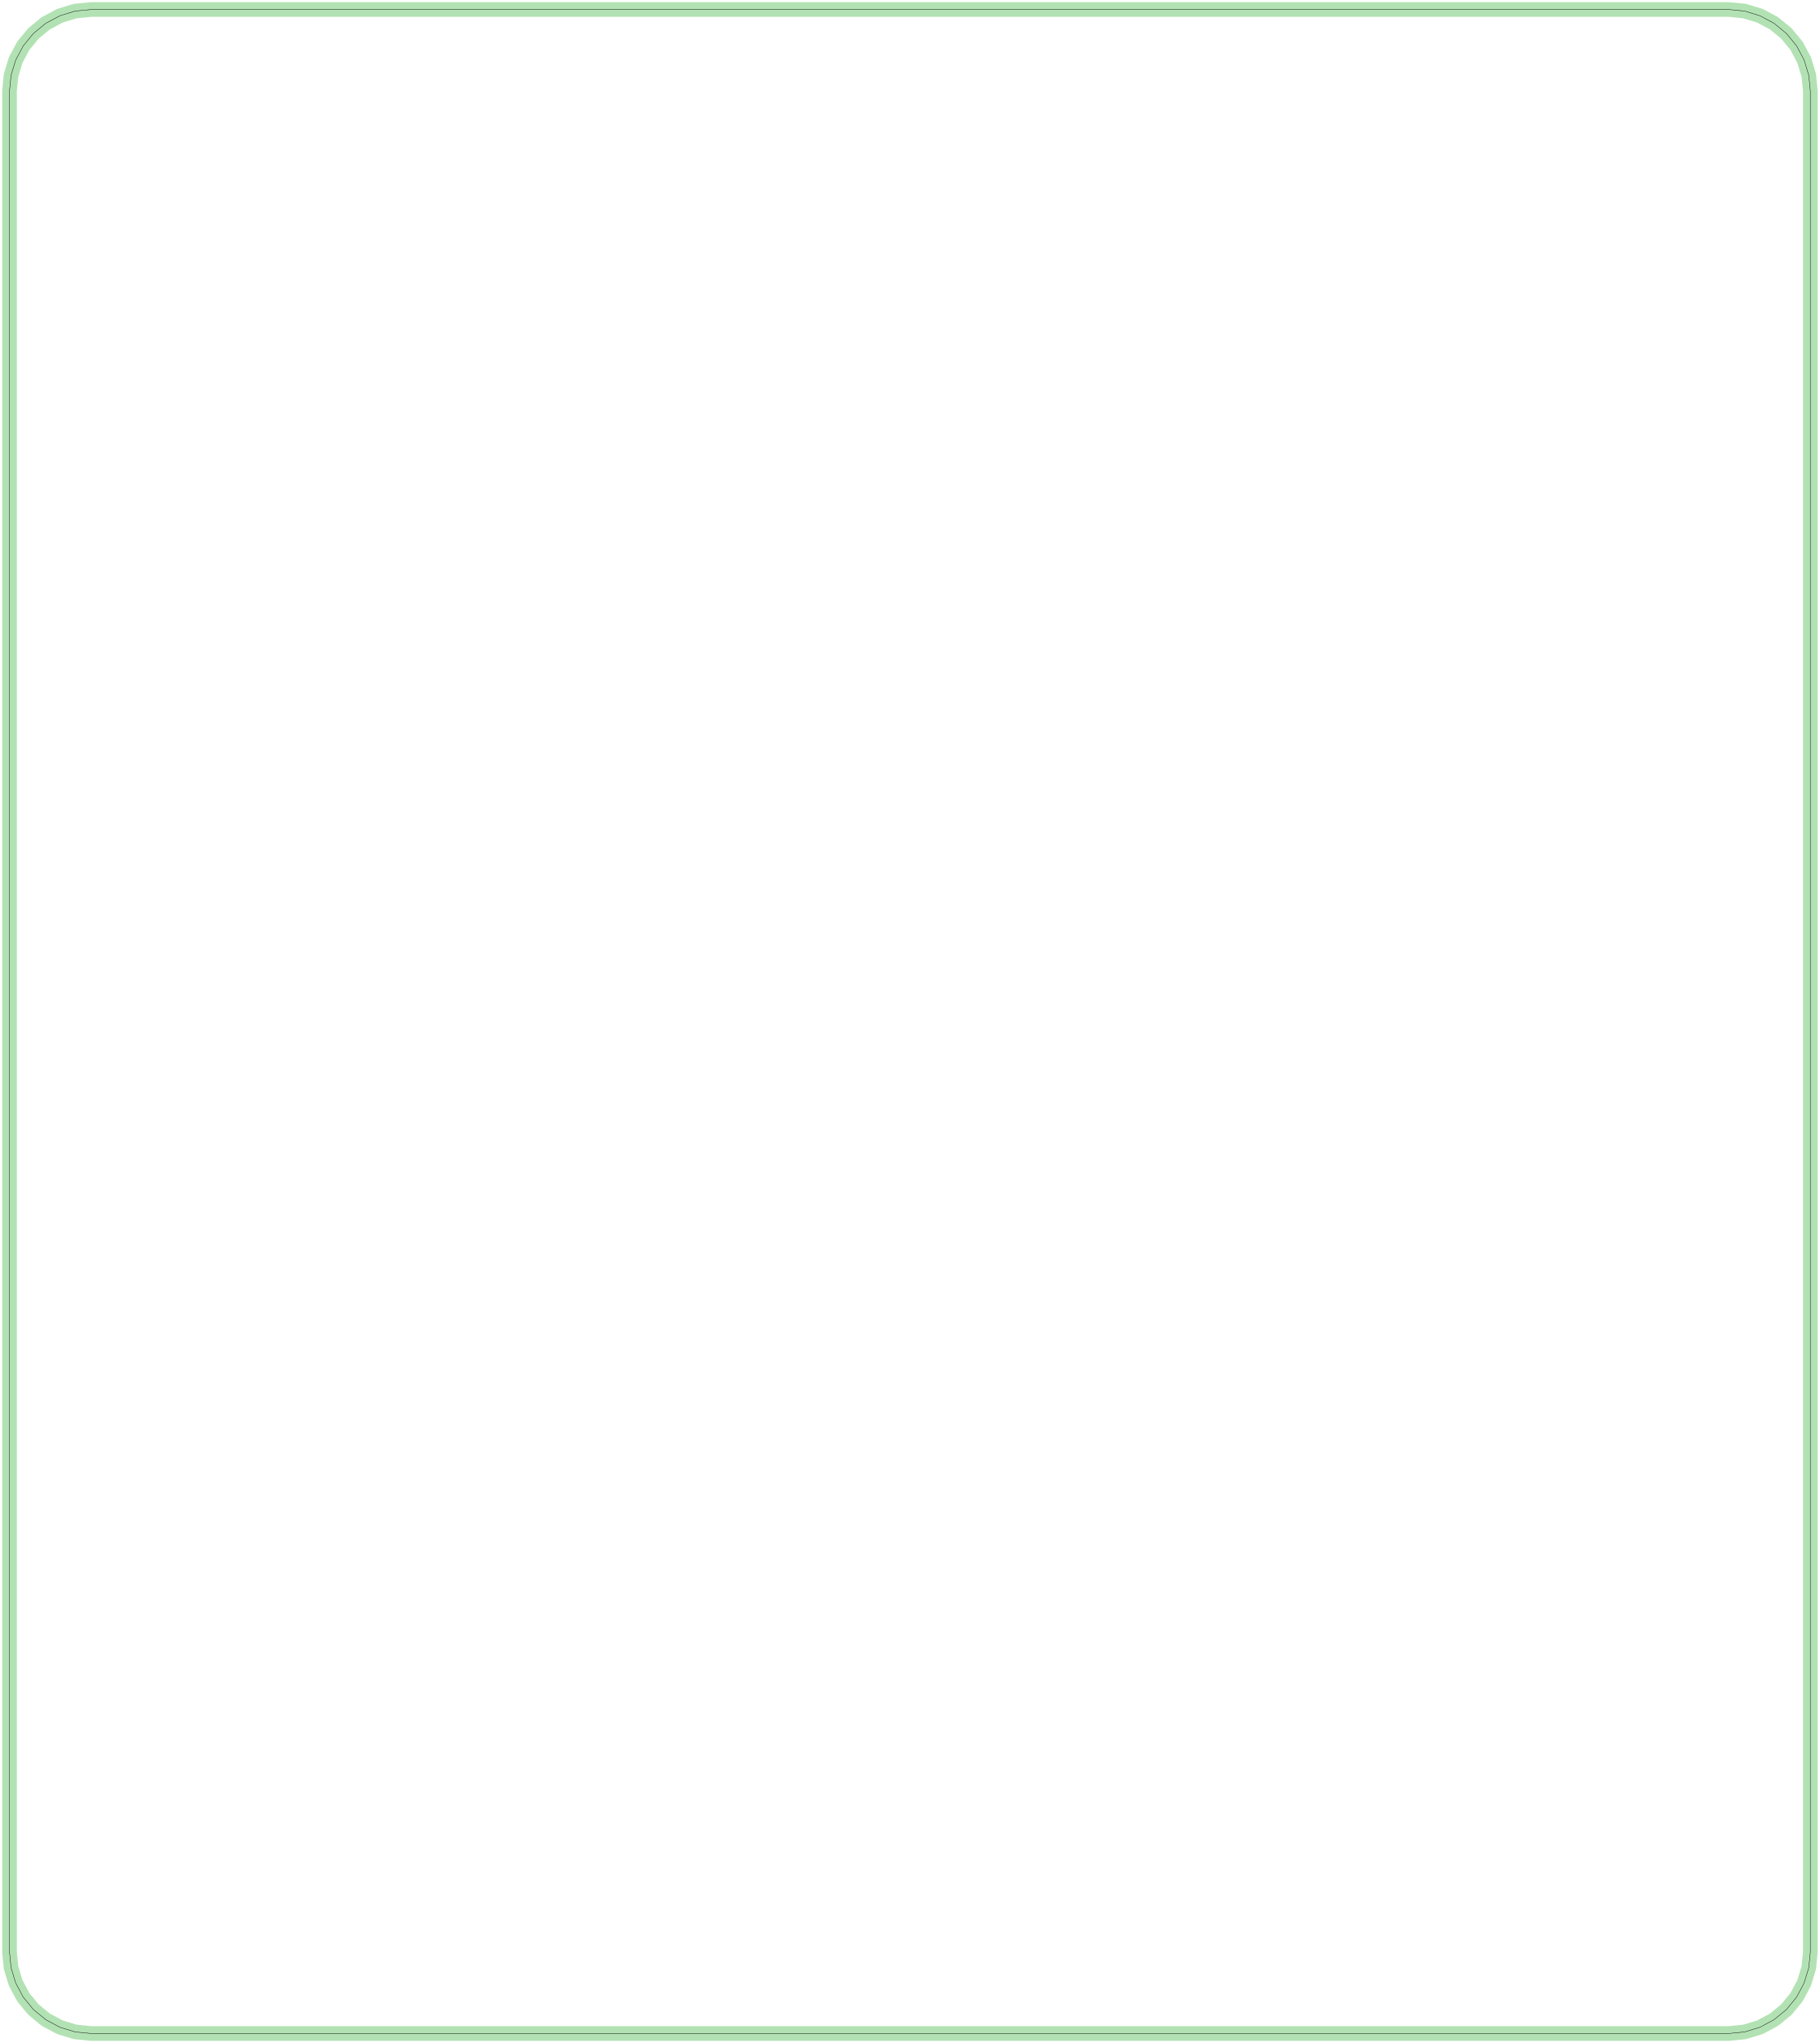
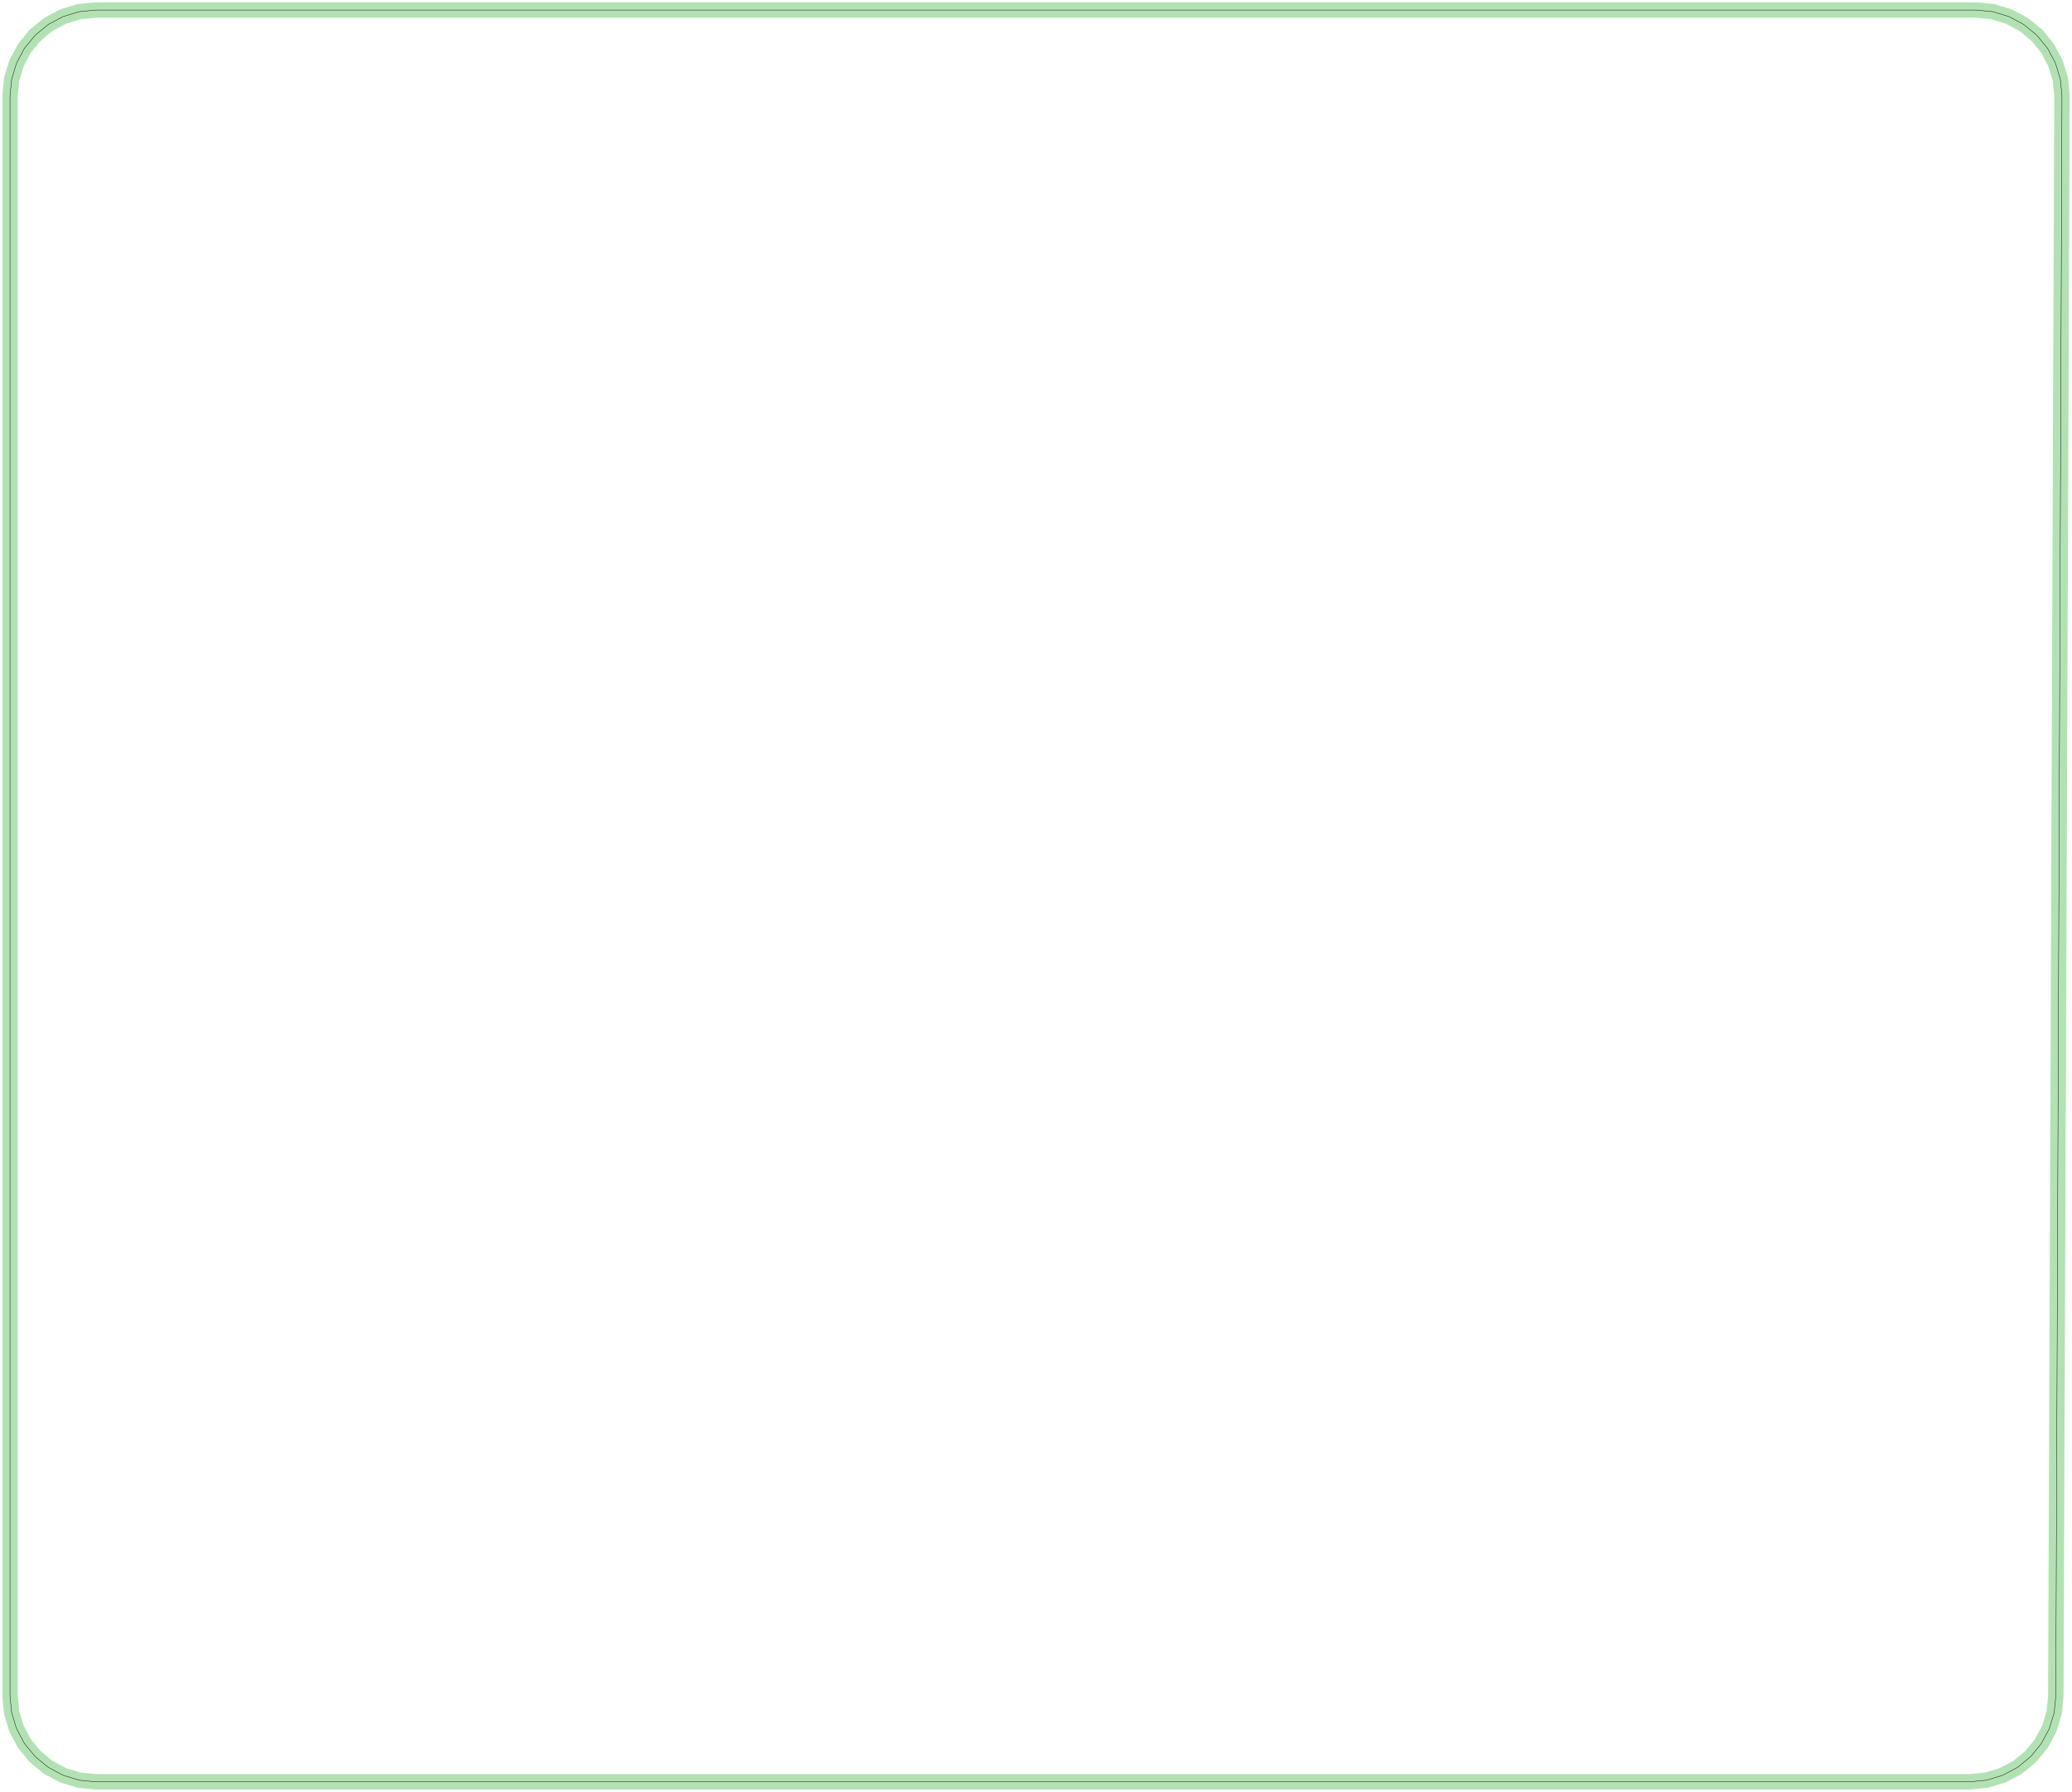
- <svg xmlns="http://www.w3.org/2000/svg" width="234.746" height="263.546" viewBox="0 0 4890.55 5490.55" version="1.1">
-   <polyline points="25.592,5245.28 25.686,5247.21 29.53,5286.23 29.814,5288.14 30.284,5290.01 41.666,5327.53 43.142,5331.09 61.624,5365.67 62.618,5367.33 63.768,5368.88 88.64,5399.19 91.368,5401.92 121.674,5426.79 123.226,5427.94 124.884,5428.93 159.462,5447.41 163.026,5448.89 200.544,5460.27 202.418,5460.74 204.33,5461.02 243.348,5464.87 245.276,5464.96 4645.28,5464.96 4647.21,5464.87 4686.23,5461.02 4688.14,5460.74 4690.01,5460.27 4727.53,5448.89 4731.09,5447.41 4765.67,5428.93 4767.33,5427.94 4768.88,5426.79 4799.19,5401.92 4801.92,5399.19 4826.79,5368.88 4827.94,5367.33 4828.93,5365.67 4847.41,5331.09 4848.89,5327.53 4860.27,5290.01 4860.74,5288.14 4861.02,5286.23 4864.87,5247.21 4864.96,5245.28 4864.96,245.276 4864.87,243.348 4861.02,204.33 4860.74,202.418 4860.27,200.544 4848.89,163.026 4847.41,159.462 4828.93,124.884 4827.94,123.226 4826.79,121.674 4801.92,91.368 4799.19,88.64 4768.88,63.768 4767.33,62.618 4765.67,61.624 4731.09,43.142 4727.53,41.666 4690.01,30.284 4688.14,29.814 4686.23,29.53 4647.21,25.686 4645.28,25.592 245.276,25.592 243.348,25.686 204.33,29.53 200.544,30.284 163.026,41.666 159.462,43.142 124.884,61.624 123.226,62.618 121.674,63.768 91.368,88.64 88.64,91.368 63.768,121.674 62.618,123.226 61.624,124.884 43.142,159.462 41.666,163.026 30.284,200.544 29.53,204.33 25.686,243.348 25.592,245.276 25.592,5245.28" style="stroke:rgb(103,198,105);stroke-width:39.37;fill:none;stroke-opacity:0.5;stroke-linecap:round;stroke-linejoin:round;;fill:none" />
-   <polyline points="25.592,5245.28 25.686,5247.21 29.53,5286.23 29.814,5288.14 30.284,5290.01 41.666,5327.53 43.142,5331.09 61.624,5365.67 62.618,5367.33 63.768,5368.88 88.64,5399.19 91.368,5401.92 121.674,5426.79 123.226,5427.94 124.884,5428.93 159.462,5447.41 163.026,5448.89 200.544,5460.27 202.418,5460.74 204.33,5461.02 243.348,5464.87 245.276,5464.96 4645.28,5464.96 4647.21,5464.87 4686.23,5461.02 4688.14,5460.74 4690.01,5460.27 4727.53,5448.89 4731.09,5447.41 4765.67,5428.93 4767.33,5427.94 4768.88,5426.79 4799.19,5401.92 4801.92,5399.19 4826.79,5368.88 4827.94,5367.33 4828.93,5365.67 4847.41,5331.09 4848.89,5327.53 4860.27,5290.01 4860.74,5288.14 4861.02,5286.23 4864.87,5247.21 4864.96,5245.28 4864.96,245.276 4864.87,243.348 4861.02,204.33 4860.74,202.418 4860.27,200.544 4848.89,163.026 4847.41,159.462 4828.93,124.884 4827.94,123.226 4826.79,121.674 4801.92,91.368 4799.19,88.64 4768.88,63.768 4767.33,62.618 4765.67,61.624 4731.09,43.142 4727.53,41.666 4690.01,30.284 4688.14,29.814 4686.23,29.53 4647.21,25.686 4645.28,25.592 245.276,25.592 243.348,25.686 204.33,29.53 200.544,30.284 163.026,41.666 159.462,43.142 124.884,61.624 123.226,62.618 121.674,63.768 91.368,88.64 88.64,91.368 63.768,121.674 62.618,123.226 61.624,124.884 43.142,159.462 41.666,163.026 30.284,200.544 29.53,204.33 25.686,243.348 25.592,245.276 25.592,5245.28" style="stroke:rgb(0,0,0);stroke-width:1px;fill:none;stroke-opacity:1;stroke-linecap:round;stroke-linejoin:round;;fill:none" />
+ <svg xmlns="http://www.w3.org/2000/svg" width="253.946" height="219.591" viewBox="0 0 5290.55 4574.8" version="1.1">
+   <polyline points="25.592,4329.53 25.686,4331.46 29.53,4370.48 29.814,4372.39 30.284,4374.26 41.666,4411.78 43.142,4415.35 61.624,4449.92 62.618,4451.58 63.768,4453.13 88.64,4483.44 91.368,4486.17 121.674,4511.04 123.226,4512.19 124.884,4513.18 159.462,4531.67 163.026,4533.14 200.544,4544.52 202.418,4544.99 204.33,4545.28 243.348,4549.12 245.276,4549.21 5029.53,4549.21 5031.46,4549.12 5070.48,4545.28 5072.39,4544.99 5074.26,4544.52 5111.78,4533.14 5115.35,4531.67 5149.92,4513.18 5151.58,4512.19 5153.13,4511.04 5183.44,4486.17 5186.17,4483.44 5211.04,4453.13 5212.19,4451.58 5213.18,4449.92 5231.67,4415.35 5233.14,4411.78 5244.52,4374.26 5244.99,4372.39 5245.28,4370.48 5249.12,4331.46 5249.21,4329.6 5264.96,245.352 5264.87,243.348 5261.02,204.33 5260.74,202.418 5260.27,200.544 5248.89,163.026 5247.41,159.462 5228.93,124.884 5227.94,123.226 5226.79,121.674 5201.92,91.368 5199.19,88.64 5168.88,63.768 5167.33,62.618 5165.67,61.624 5131.09,43.142 5127.53,41.666 5090.01,30.284 5088.14,29.814 5086.23,29.53 5047.21,25.686 5045.28,25.592 245.276,25.592 243.348,25.686 204.33,29.53 200.544,30.284 163.026,41.666 159.462,43.142 124.884,61.624 123.226,62.618 121.674,63.768 91.368,88.64 88.64,91.368 63.768,121.674 62.618,123.226 61.624,124.884 43.142,159.462 41.666,163.026 30.284,200.544 29.53,204.33 25.686,243.348 25.592,245.276 25.592,4329.53" style="stroke:rgb(103,198,105);stroke-width:39.37;fill:none;stroke-opacity:0.5;stroke-linecap:round;stroke-linejoin:round;;fill:none" />
+   <polyline points="25.592,4329.53 25.686,4331.46 29.53,4370.48 29.814,4372.39 30.284,4374.26 41.666,4411.78 43.142,4415.35 61.624,4449.92 62.618,4451.58 63.768,4453.13 88.64,4483.44 91.368,4486.17 121.674,4511.04 123.226,4512.19 124.884,4513.18 159.462,4531.67 163.026,4533.14 200.544,4544.52 202.418,4544.99 204.33,4545.28 243.348,4549.12 245.276,4549.21 5029.53,4549.21 5031.46,4549.12 5070.48,4545.28 5072.39,4544.99 5074.26,4544.52 5111.78,4533.14 5115.35,4531.67 5149.92,4513.18 5151.58,4512.19 5153.13,4511.04 5183.44,4486.17 5186.17,4483.44 5211.04,4453.13 5212.19,4451.58 5213.18,4449.92 5231.67,4415.35 5233.14,4411.78 5244.52,4374.26 5244.99,4372.39 5245.28,4370.48 5249.12,4331.46 5249.21,4329.6 5264.96,245.352 5264.87,243.348 5261.02,204.33 5260.74,202.418 5260.27,200.544 5248.89,163.026 5247.41,159.462 5228.93,124.884 5227.94,123.226 5226.79,121.674 5201.92,91.368 5199.19,88.64 5168.88,63.768 5167.33,62.618 5165.67,61.624 5131.09,43.142 5127.53,41.666 5090.01,30.284 5088.14,29.814 5086.23,29.53 5047.21,25.686 5045.28,25.592 245.276,25.592 243.348,25.686 204.33,29.53 200.544,30.284 163.026,41.666 159.462,43.142 124.884,61.624 123.226,62.618 121.674,63.768 91.368,88.64 88.64,91.368 63.768,121.674 62.618,123.226 61.624,124.884 43.142,159.462 41.666,163.026 30.284,200.544 29.53,204.33 25.686,243.348 25.592,245.276 25.592,4329.53" style="stroke:rgb(0,0,0);stroke-width:1px;fill:none;stroke-opacity:1;stroke-linecap:round;stroke-linejoin:round;;fill:none" />
</svg>
